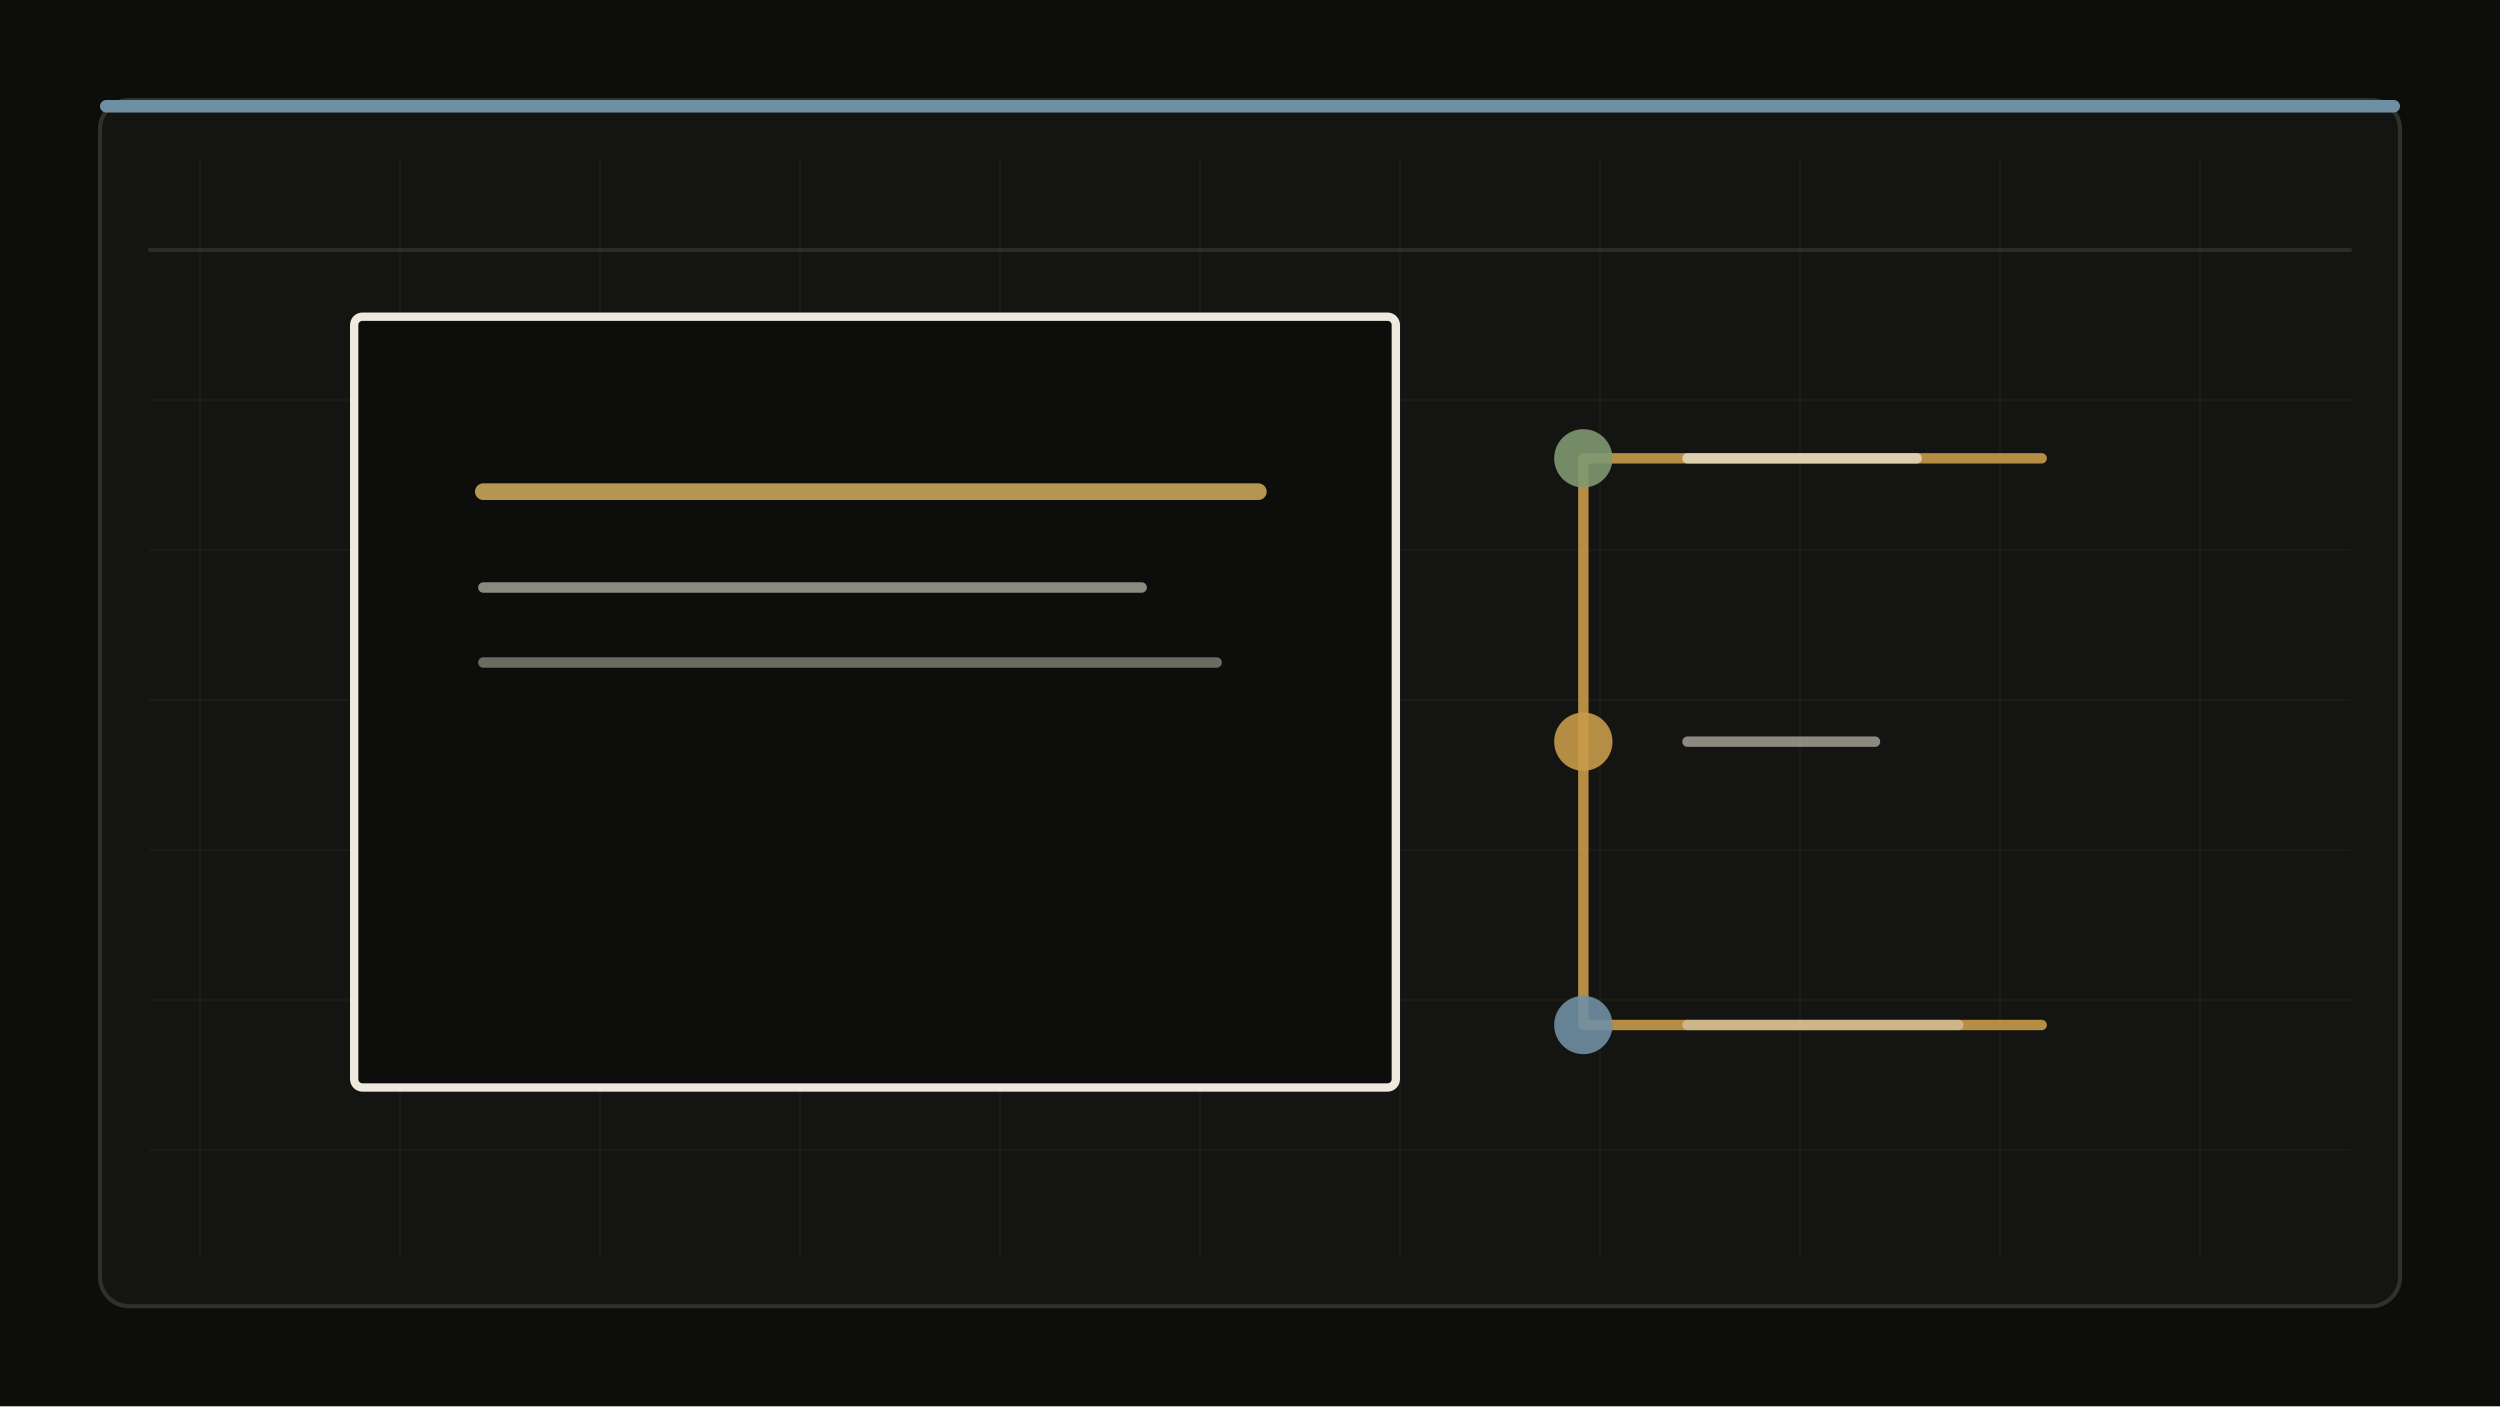
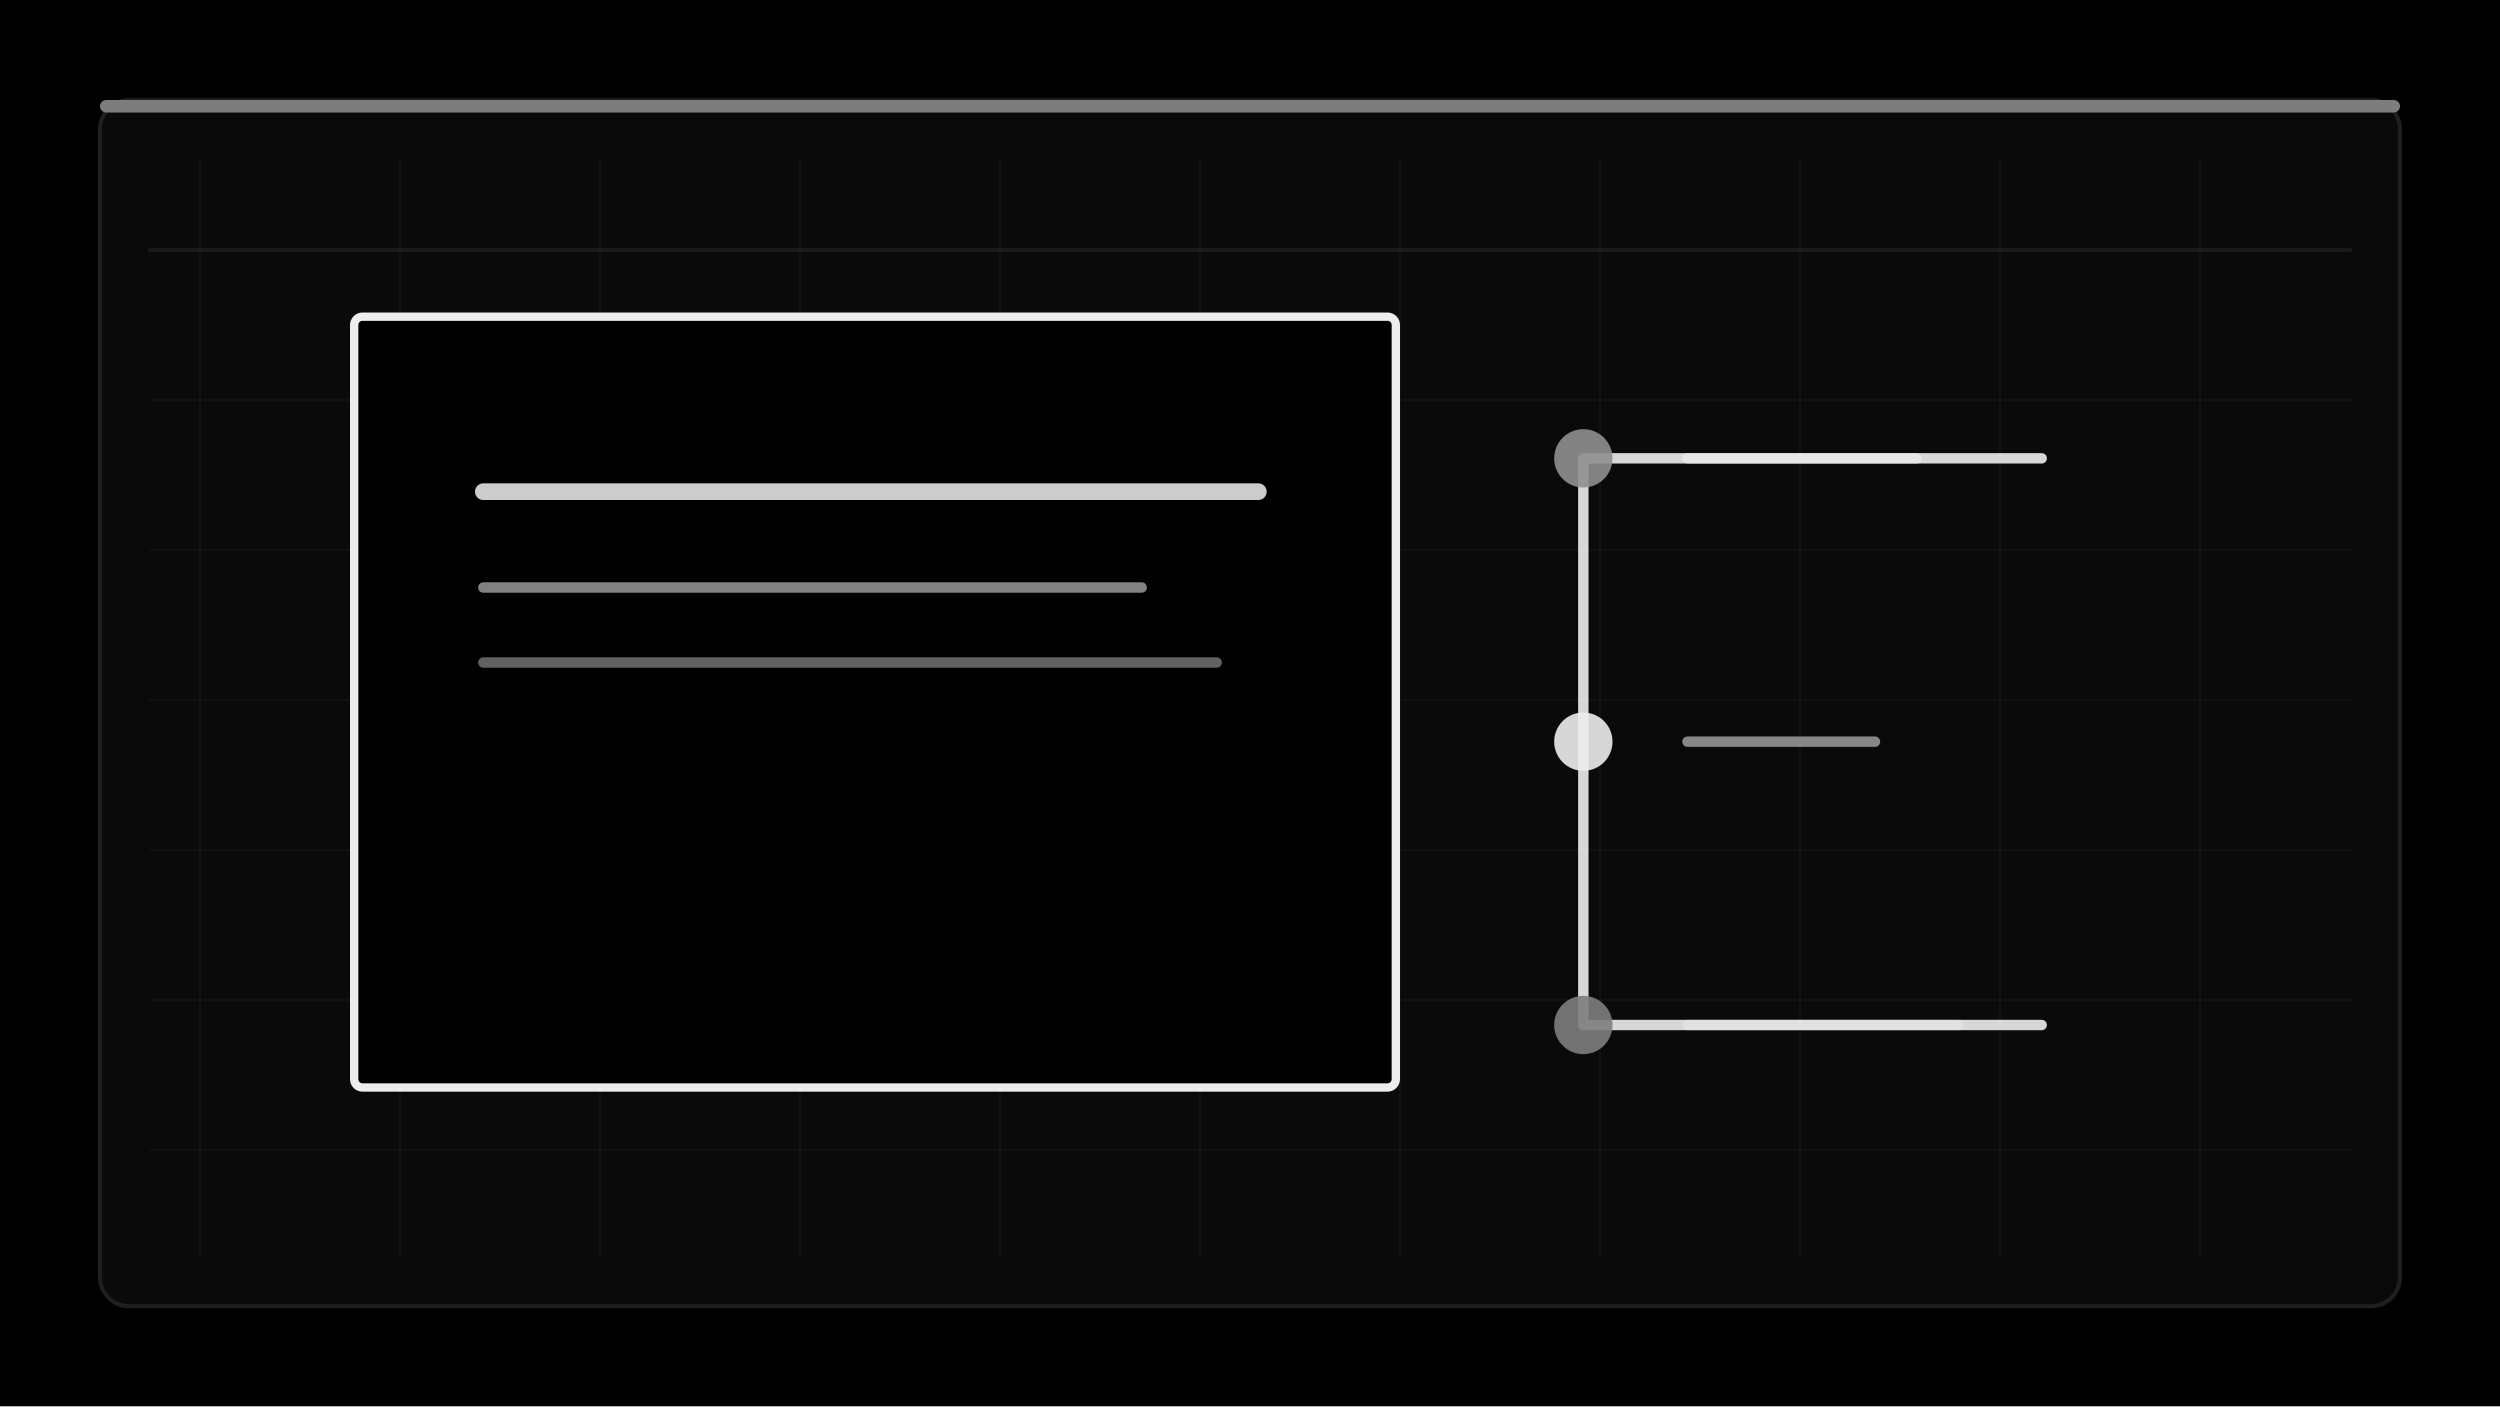
<svg xmlns="http://www.w3.org/2000/svg" viewBox="0 0 1200 675" role="img" aria-hidden="true">
-   <rect x="0" y="0" width="1200" height="675" rx="0" fill="#0d0e0c" opacity="1" />
-   <rect x="48" y="48" width="1104" height="579" rx="14" fill="#141512" stroke="#303129" stroke-width="2" opacity="1" />
-   <rect x="48" y="48" width="1104" height="6" rx="3" fill="#6f8fa3" opacity="1" />
-   <line x1="96" y1="76" x2="96" y2="603" stroke="#eee9dc" stroke-width="1" opacity="0.035" stroke-linecap="round" />
-   <line x1="192" y1="76" x2="192" y2="603" stroke="#eee9dc" stroke-width="1" opacity="0.035" stroke-linecap="round" />
-   <line x1="288" y1="76" x2="288" y2="603" stroke="#eee9dc" stroke-width="1" opacity="0.035" stroke-linecap="round" />
-   <line x1="384" y1="76" x2="384" y2="603" stroke="#eee9dc" stroke-width="1" opacity="0.035" stroke-linecap="round" />
-   <line x1="480" y1="76" x2="480" y2="603" stroke="#eee9dc" stroke-width="1" opacity="0.035" stroke-linecap="round" />
-   <line x1="576" y1="76" x2="576" y2="603" stroke="#eee9dc" stroke-width="1" opacity="0.035" stroke-linecap="round" />
-   <line x1="672" y1="76" x2="672" y2="603" stroke="#eee9dc" stroke-width="1" opacity="0.035" stroke-linecap="round" />
-   <line x1="768" y1="76" x2="768" y2="603" stroke="#eee9dc" stroke-width="1" opacity="0.035" stroke-linecap="round" />
-   <line x1="864" y1="76" x2="864" y2="603" stroke="#eee9dc" stroke-width="1" opacity="0.035" stroke-linecap="round" />
-   <line x1="960" y1="76" x2="960" y2="603" stroke="#eee9dc" stroke-width="1" opacity="0.035" stroke-linecap="round" />
-   <line x1="1056" y1="76" x2="1056" y2="603" stroke="#eee9dc" stroke-width="1" opacity="0.035" stroke-linecap="round" />
-   <line x1="72" y1="120" x2="1128" y2="120" stroke="#eee9dc" stroke-width="1" opacity="0.035" stroke-linecap="round" />
-   <line x1="72" y1="192" x2="1128" y2="192" stroke="#eee9dc" stroke-width="1" opacity="0.035" stroke-linecap="round" />
-   <line x1="72" y1="264" x2="1128" y2="264" stroke="#eee9dc" stroke-width="1" opacity="0.035" stroke-linecap="round" />
-   <line x1="72" y1="336" x2="1128" y2="336" stroke="#eee9dc" stroke-width="1" opacity="0.035" stroke-linecap="round" />
-   <line x1="72" y1="408" x2="1128" y2="408" stroke="#eee9dc" stroke-width="1" opacity="0.035" stroke-linecap="round" />
-   <line x1="72" y1="480" x2="1128" y2="480" stroke="#eee9dc" stroke-width="1" opacity="0.035" stroke-linecap="round" />
-   <line x1="72" y1="552" x2="1128" y2="552" stroke="#eee9dc" stroke-width="1" opacity="0.035" stroke-linecap="round" />
-   <line x1="72" y1="120" x2="1128" y2="120" stroke="#303129" stroke-width="2" opacity="0.75" stroke-linecap="round" />
+   <rect x="0" y="0" width="1200" height="675" rx="0" fill="#000000" opacity="1" />
+   <rect x="48" y="48" width="1104" height="579" rx="14" fill="#0a0a0a" stroke="#1f1f1f" stroke-width="2" opacity="1" />
+   <rect x="48" y="48" width="1104" height="6" rx="3" fill="#7d7d7d" opacity="1" />
+   <line x1="96" y1="76" x2="96" y2="603" stroke="#ededed" stroke-width="1" opacity="0.035" stroke-linecap="round" />
+   <line x1="192" y1="76" x2="192" y2="603" stroke="#ededed" stroke-width="1" opacity="0.035" stroke-linecap="round" />
+   <line x1="288" y1="76" x2="288" y2="603" stroke="#ededed" stroke-width="1" opacity="0.035" stroke-linecap="round" />
+   <line x1="384" y1="76" x2="384" y2="603" stroke="#ededed" stroke-width="1" opacity="0.035" stroke-linecap="round" />
+   <line x1="480" y1="76" x2="480" y2="603" stroke="#ededed" stroke-width="1" opacity="0.035" stroke-linecap="round" />
+   <line x1="576" y1="76" x2="576" y2="603" stroke="#ededed" stroke-width="1" opacity="0.035" stroke-linecap="round" />
+   <line x1="672" y1="76" x2="672" y2="603" stroke="#ededed" stroke-width="1" opacity="0.035" stroke-linecap="round" />
+   <line x1="768" y1="76" x2="768" y2="603" stroke="#ededed" stroke-width="1" opacity="0.035" stroke-linecap="round" />
+   <line x1="864" y1="76" x2="864" y2="603" stroke="#ededed" stroke-width="1" opacity="0.035" stroke-linecap="round" />
+   <line x1="960" y1="76" x2="960" y2="603" stroke="#ededed" stroke-width="1" opacity="0.035" stroke-linecap="round" />
+   <line x1="1056" y1="76" x2="1056" y2="603" stroke="#ededed" stroke-width="1" opacity="0.035" stroke-linecap="round" />
+   <line x1="72" y1="120" x2="1128" y2="120" stroke="#ededed" stroke-width="1" opacity="0.035" stroke-linecap="round" />
+   <line x1="72" y1="192" x2="1128" y2="192" stroke="#ededed" stroke-width="1" opacity="0.035" stroke-linecap="round" />
+   <line x1="72" y1="264" x2="1128" y2="264" stroke="#ededed" stroke-width="1" opacity="0.035" stroke-linecap="round" />
+   <line x1="72" y1="336" x2="1128" y2="336" stroke="#ededed" stroke-width="1" opacity="0.035" stroke-linecap="round" />
+   <line x1="72" y1="408" x2="1128" y2="408" stroke="#ededed" stroke-width="1" opacity="0.035" stroke-linecap="round" />
+   <line x1="72" y1="480" x2="1128" y2="480" stroke="#ededed" stroke-width="1" opacity="0.035" stroke-linecap="round" />
+   <line x1="72" y1="552" x2="1128" y2="552" stroke="#ededed" stroke-width="1" opacity="0.035" stroke-linecap="round" />
+   <line x1="72" y1="120" x2="1128" y2="120" stroke="#1f1f1f" stroke-width="2" opacity="0.75" stroke-linecap="round" />
  <g opacity="1">
-     <rect x="170" y="152" width="500" height="370" rx="4" fill="#0d0e0c" stroke="#eee9dc" stroke-width="4" opacity="1" />
-     <line x1="232" y1="236" x2="604" y2="236" stroke="#e0b661" stroke-width="8" opacity="0.8" stroke-linecap="round" />
-     <line x1="232" y1="282" x2="548" y2="282" stroke="#aaa99e" stroke-width="5" opacity="0.8" stroke-linecap="round" />
-     <line x1="232" y1="318" x2="584" y2="318" stroke="#aaa99e" stroke-width="5" opacity="0.6" stroke-linecap="round" />
-     <path d="M760 220H980M760 220V492M760 492H980" fill="none" stroke="#c89a49" stroke-width="5" opacity="0.9" stroke-linecap="round" stroke-linejoin="round" />
-     <circle cx="760" cy="220" r="14" fill="#7f9870" opacity="0.9" />
-     <circle cx="760" cy="356" r="14" fill="#c89a49" opacity="0.9" />
-     <circle cx="760" cy="492" r="14" fill="#6f8fa3" opacity="0.9" />
-     <line x1="810" y1="220" x2="920" y2="220" stroke="#eee9dc" stroke-width="5" opacity="0.7" stroke-linecap="round" />
-     <line x1="810" y1="356" x2="900" y2="356" stroke="#eee9dc" stroke-width="5" opacity="0.55" stroke-linecap="round" />
-     <line x1="810" y1="492" x2="940" y2="492" stroke="#eee9dc" stroke-width="5" opacity="0.45" stroke-linecap="round" />
+     <rect x="170" y="152" width="500" height="370" rx="4" fill="#000000" stroke="#ededed" stroke-width="4" opacity="1" />
+     <line x1="232" y1="236" x2="604" y2="236" stroke="#ffffff" stroke-width="8" opacity="0.8" stroke-linecap="round" />
+     <line x1="232" y1="282" x2="548" y2="282" stroke="#a1a1a1" stroke-width="5" opacity="0.8" stroke-linecap="round" />
+     <line x1="232" y1="318" x2="584" y2="318" stroke="#a1a1a1" stroke-width="5" opacity="0.6" stroke-linecap="round" />
+     <path d="M760 220H980M760 220V492M760 492H980" fill="none" stroke="#ededed" stroke-width="5" opacity="0.9" stroke-linecap="round" stroke-linejoin="round" />
+     <circle cx="760" cy="220" r="14" fill="#8f8f8f" opacity="0.9" />
+     <circle cx="760" cy="356" r="14" fill="#ededed" opacity="0.9" />
+     <circle cx="760" cy="492" r="14" fill="#7d7d7d" opacity="0.9" />
+     <line x1="810" y1="220" x2="920" y2="220" stroke="#ededed" stroke-width="5" opacity="0.7" stroke-linecap="round" />
+     <line x1="810" y1="356" x2="900" y2="356" stroke="#ededed" stroke-width="5" opacity="0.55" stroke-linecap="round" />
+     <line x1="810" y1="492" x2="940" y2="492" stroke="#ededed" stroke-width="5" opacity="0.45" stroke-linecap="round" />
  </g>
</svg>
